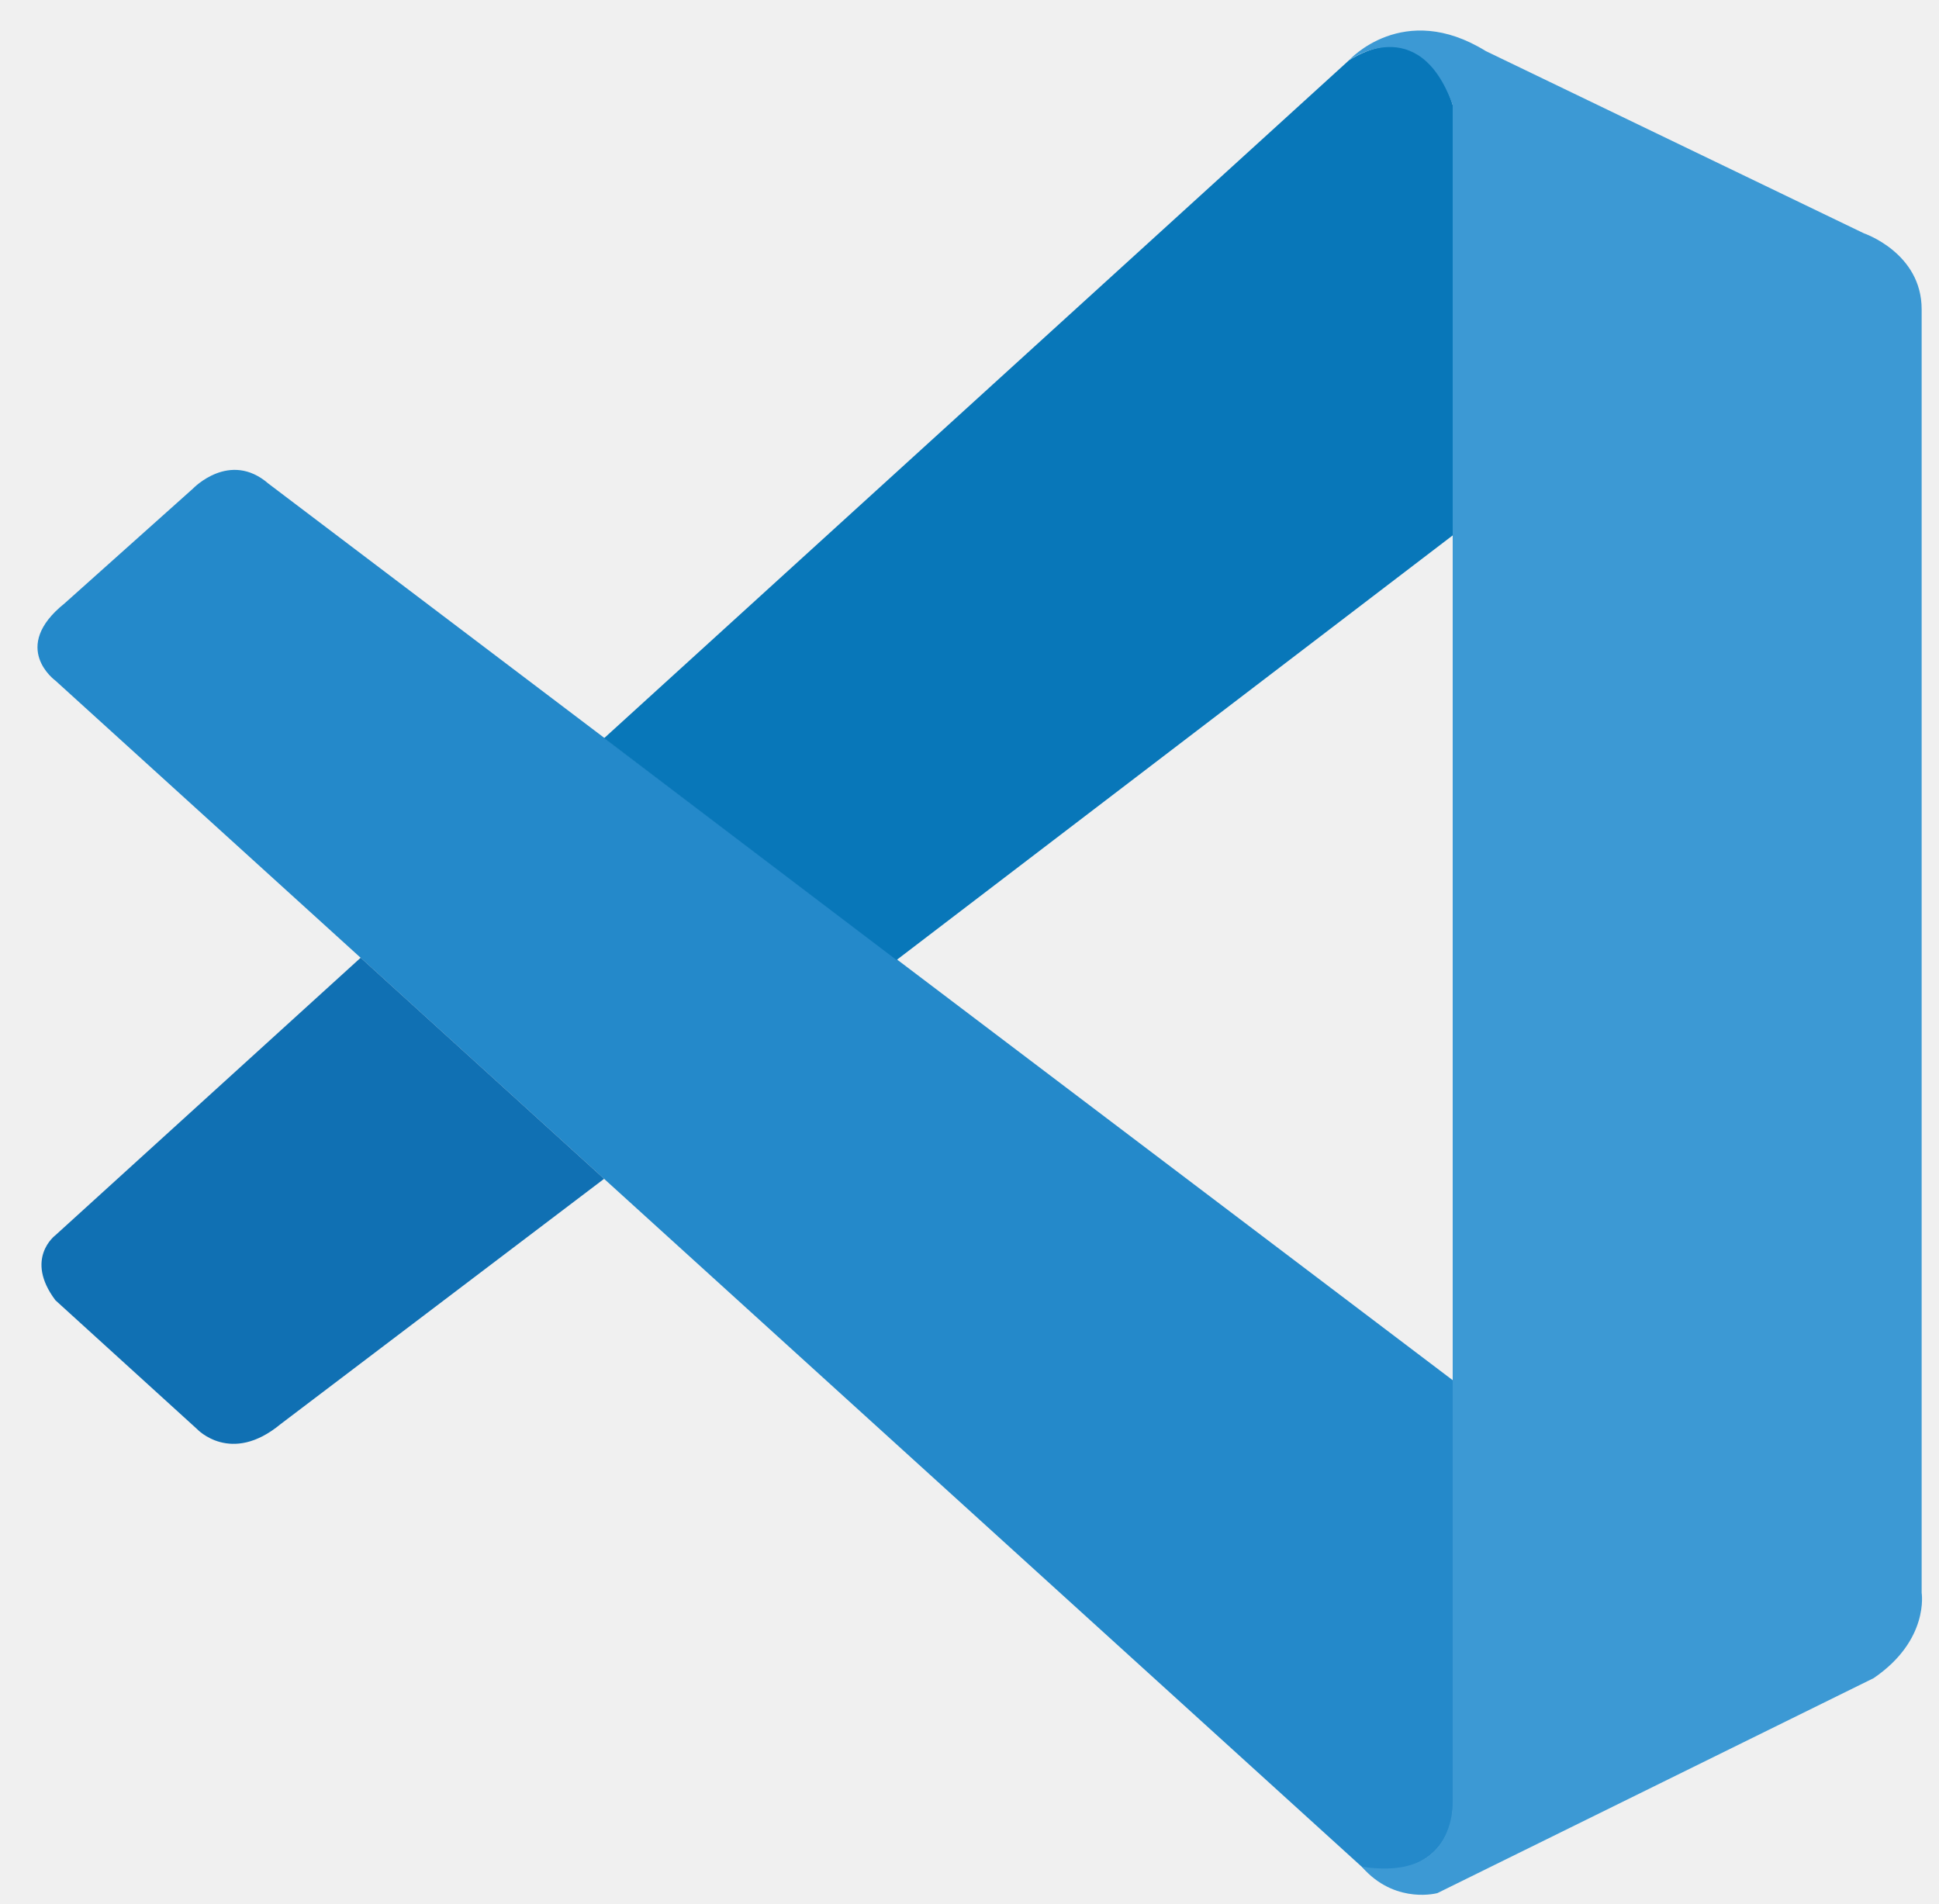
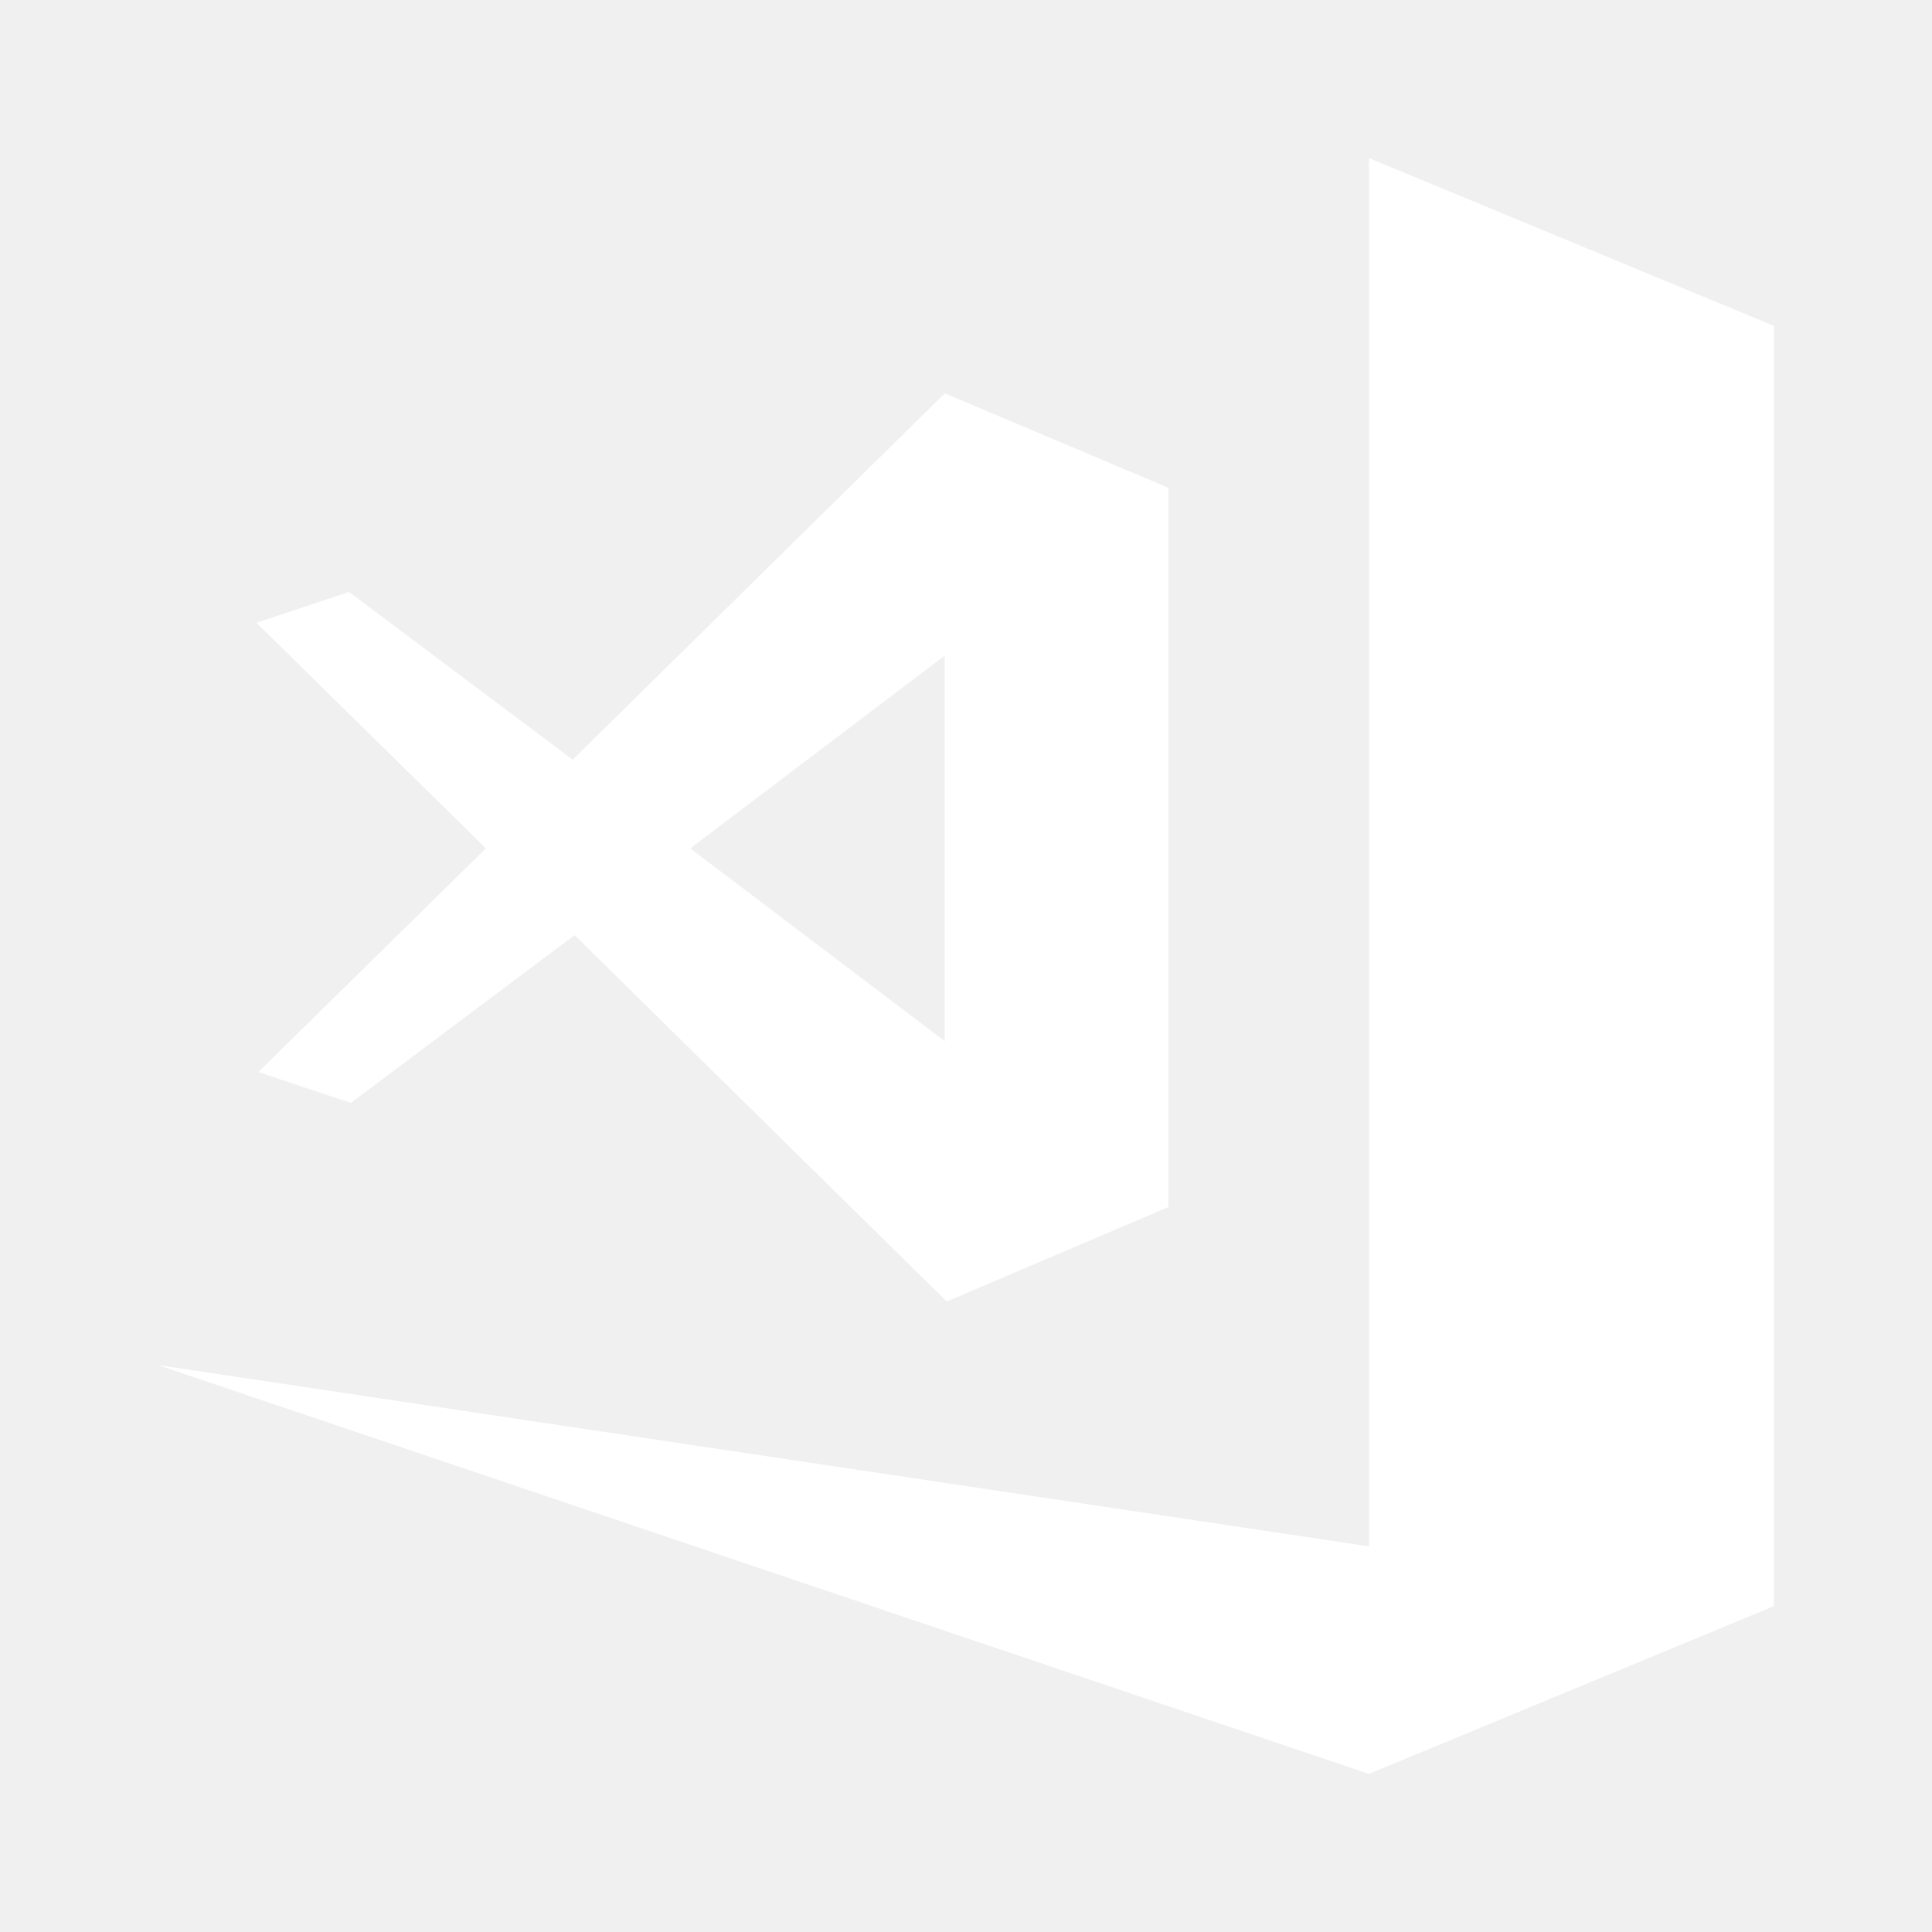
- <svg xmlns="http://www.w3.org/2000/svg" height="2455" viewBox="-11.9 -2 1003.9 995.6" width="2500">
-   <path d="m12.1 353.9s-24-17.3 4.8-40.4l67.1-60s19.2-20.2 39.5-2.6l619.2 468.8v224.8s-.3 35.3-45.6 31.4z" fill="#2489ca" />
-   <path d="m171.7 498.8-159.6 145.1s-16.4 12.2 0 34l74.1 67.4s17.6 18.9 43.6-2.6l169.2-128.3z" fill="#1070b3" />
-   <path d="m451.9 500 292.7-223.5-1.9-223.6s-12.5-48.8-54.2-23.4l-389.5 354.5z" fill="#0877b9" />
-   <path d="m697.1 976.2c17 17.4 37.6 11.7 37.6 11.7l228.1-112.4c29.2-19.9 25.1-44.6 25.1-44.6v-671.2c0-29.5-30.2-39.7-30.2-39.7l-197.7-95.3c-43.2-26.7-71.5 4.8-71.5 4.8s36.4-26.2 54.2 23.4v887.5c0 6.1-1.3 12.1-3.9 17.5-5.2 10.5-16.5 20.3-43.6 16.2z" fill="#3c99d4" />
+ <svg xmlns="http://www.w3.org/2000/svg" version="1.1" id="Calque_1" x="0px" y="0px" viewBox="0 0 100.2 100.2" style="enable-background:new 0 0 100.2 100.2;" xml:space="preserve">
+   <style type="text/css">
+ 	.st0{fill:#FFFFFF;}
+ </style>
+   <g>
+     <path class="st0" d="M71,8.2v72L8.2,70.8L71,92l21-8.7V18.2l0,0l0,0v-1.3L71,8.2z M49,20.4l-19.3,19l-11.6-8.7l-4.8,1.6L25.2,44   L13.4,55.6l4.8,1.6l11.6-8.7h0l19.3,19l11.5-4.9V25.3L49,20.4z M49,34V54L35.8,44L49,34z" />
+   </g>
</svg>
